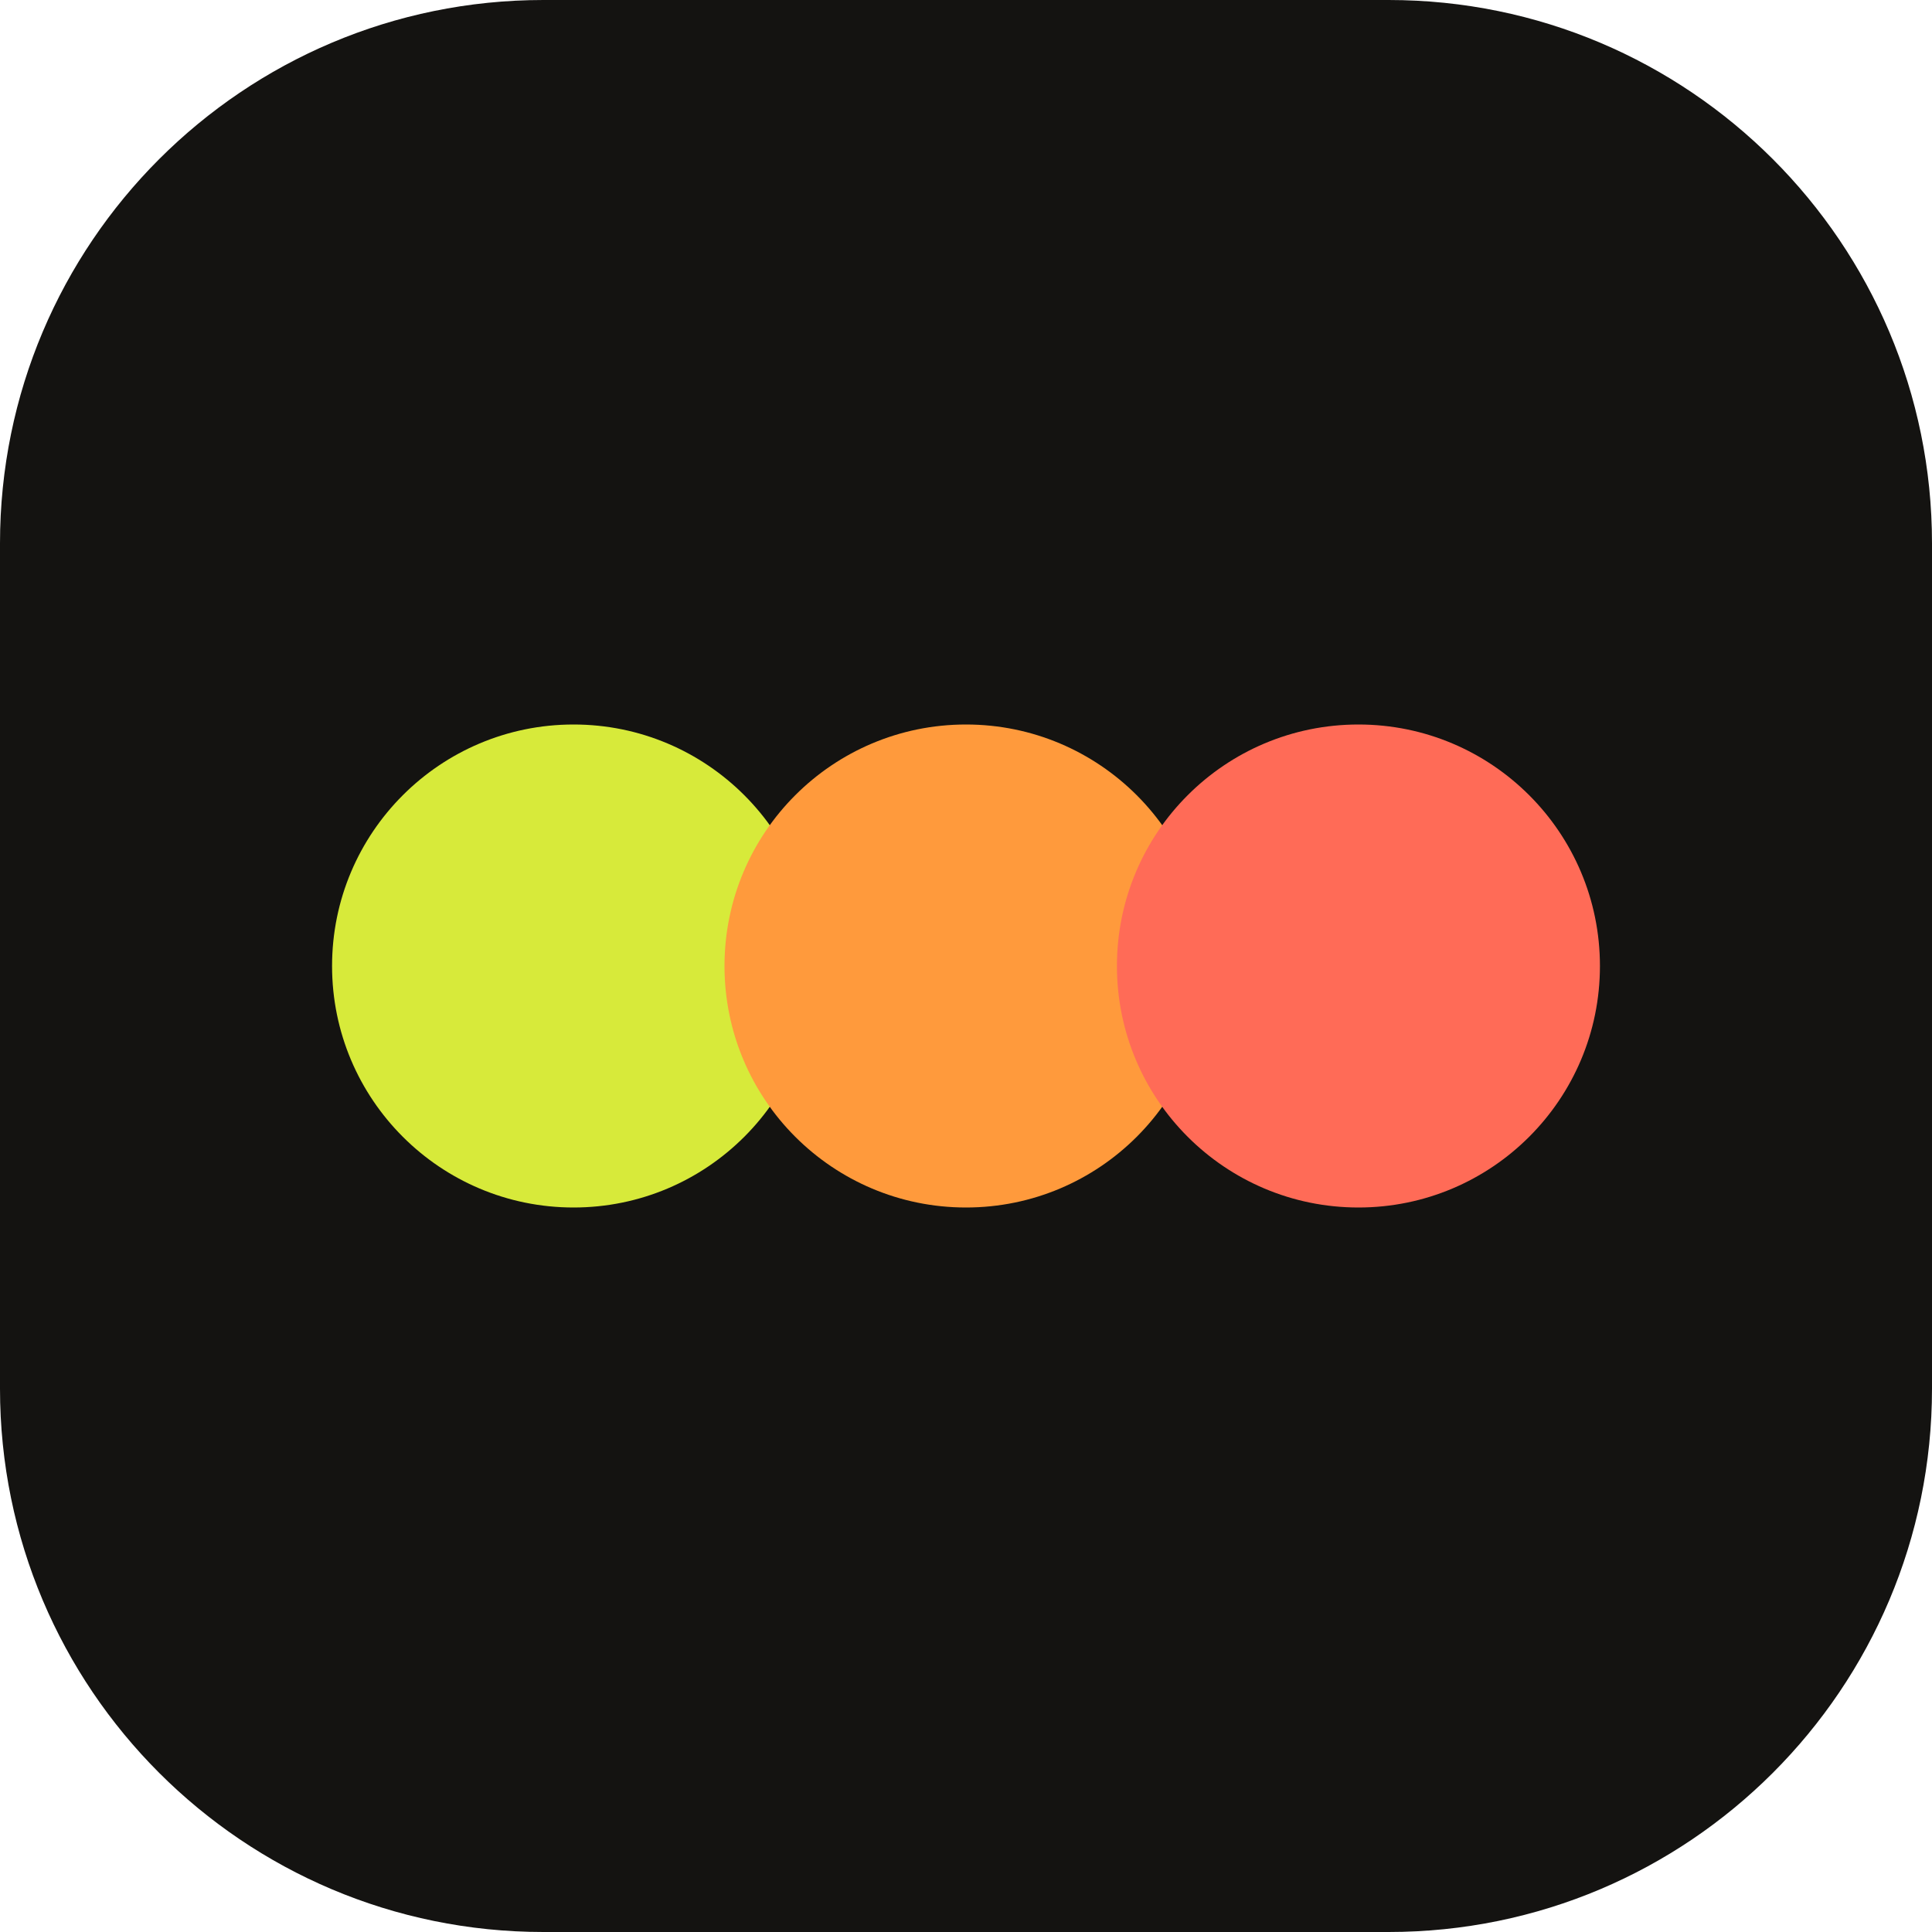
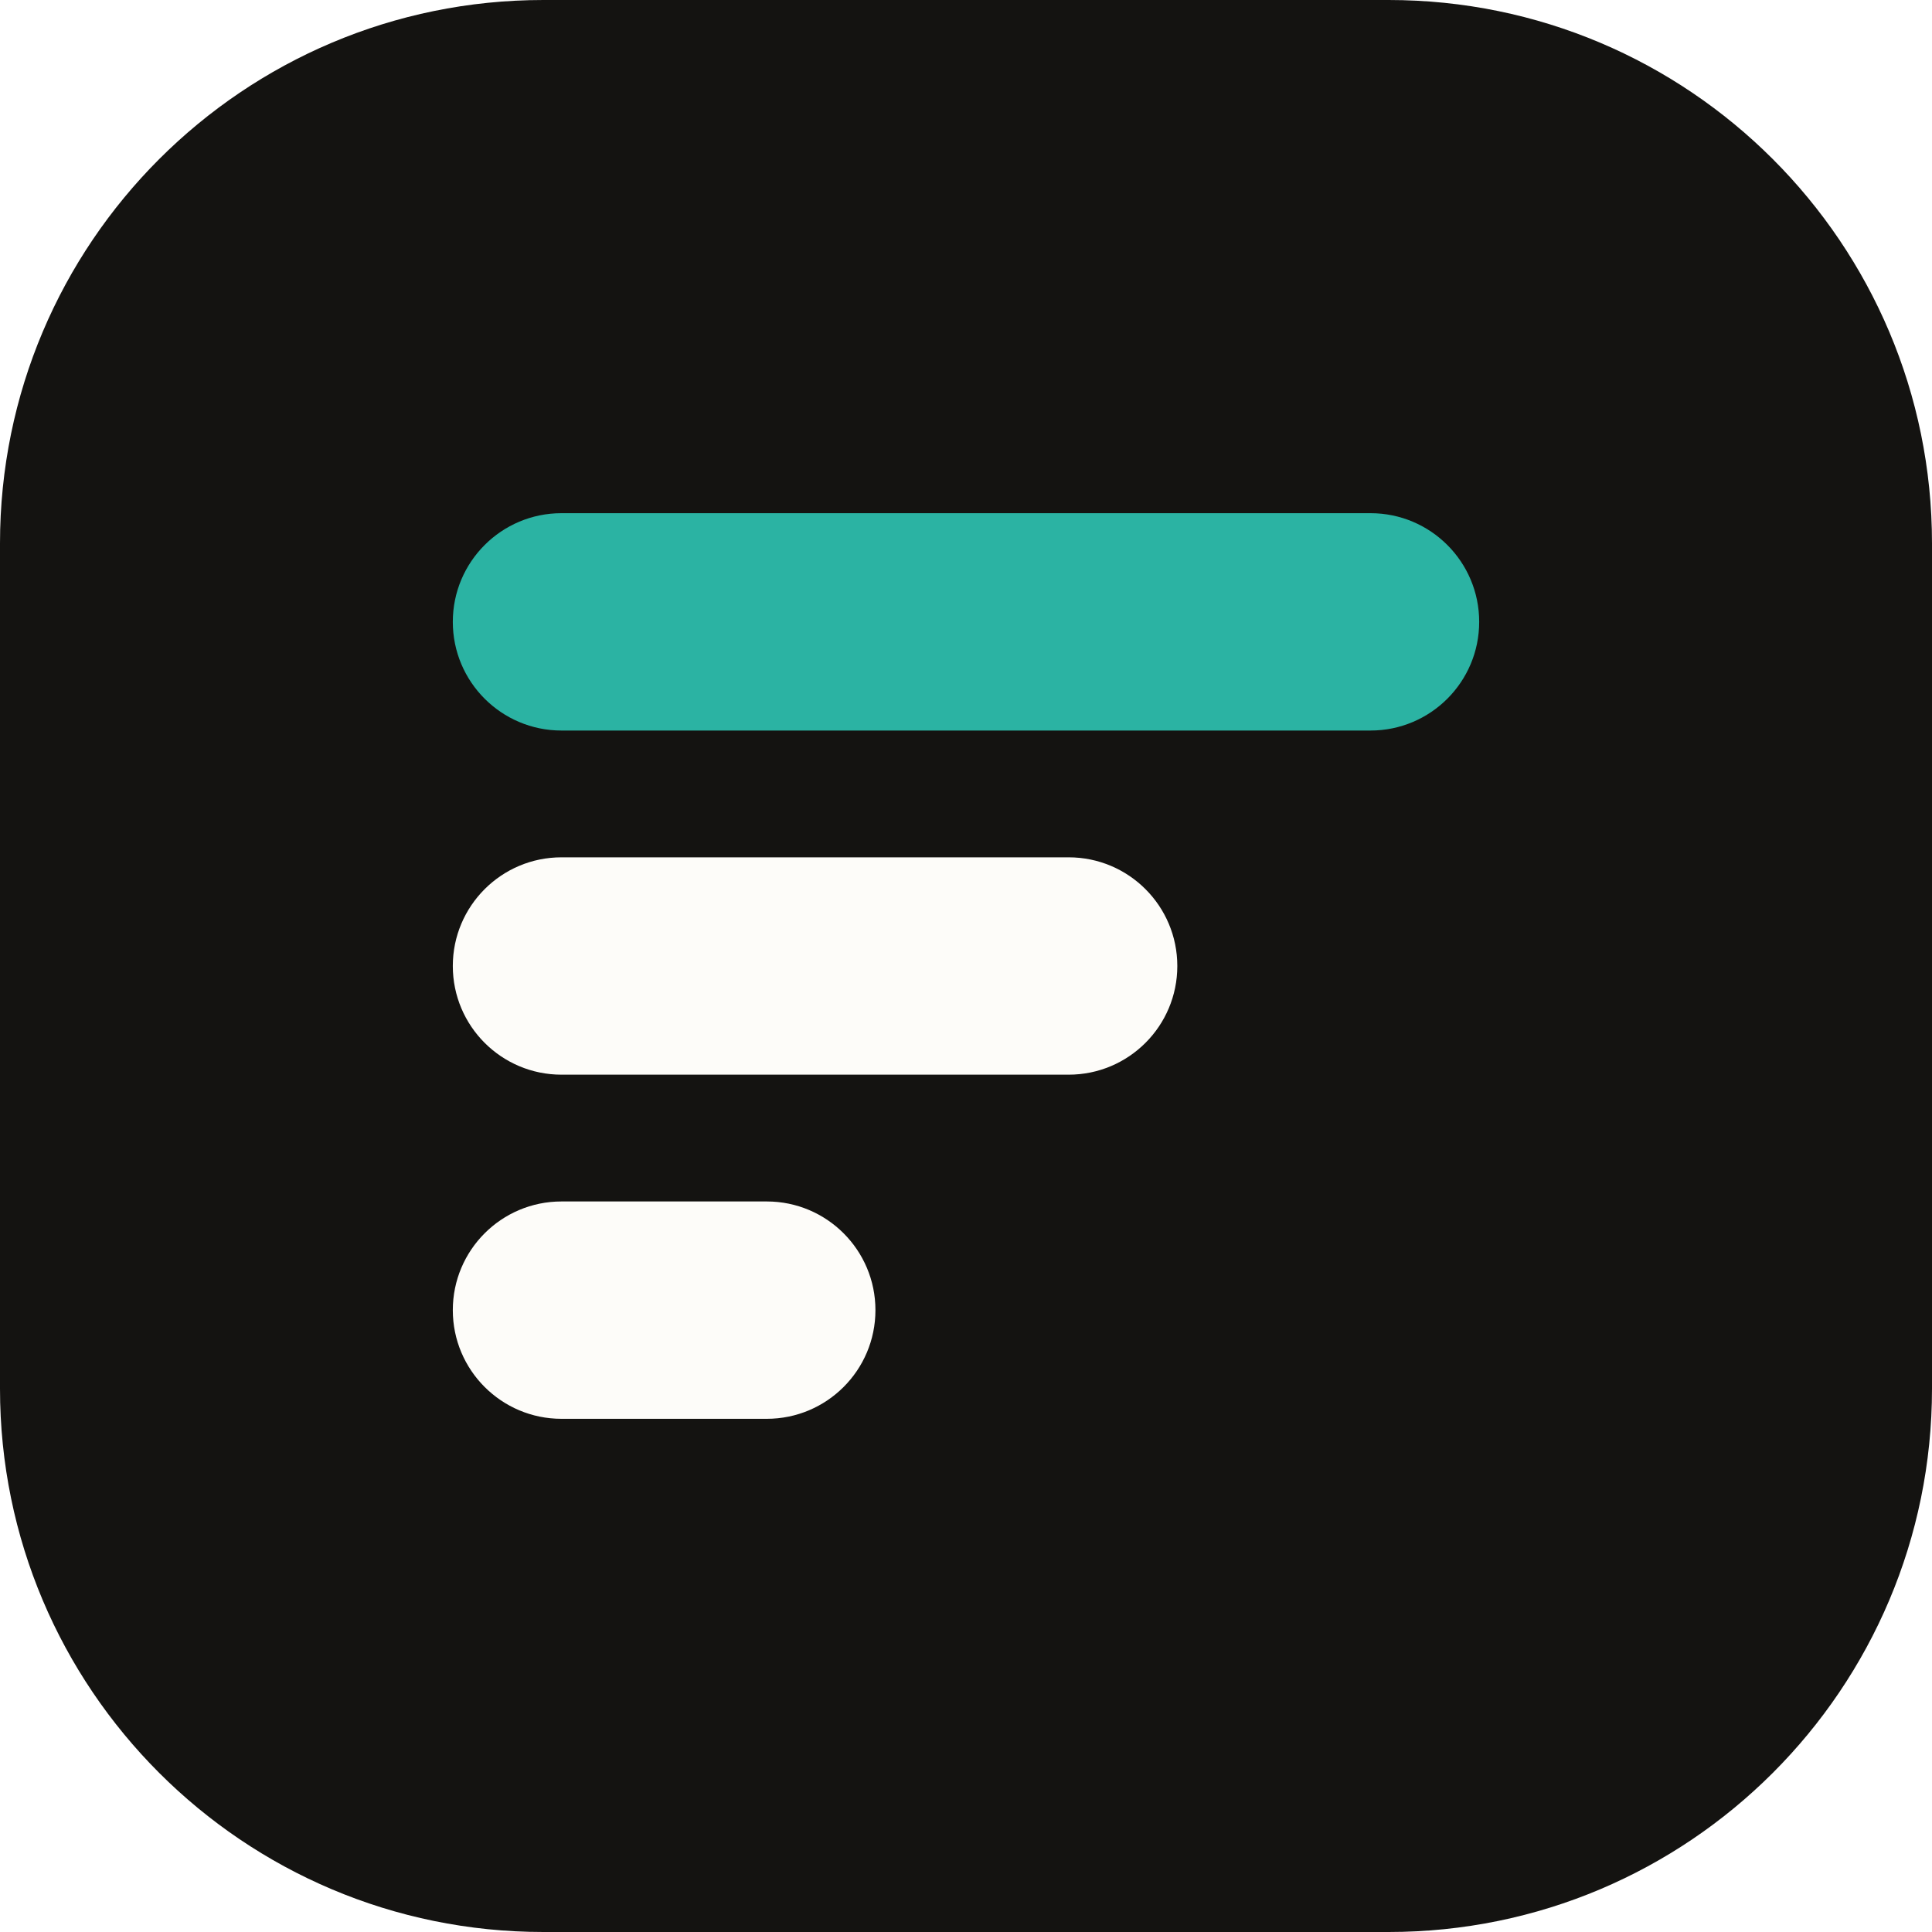
<svg xmlns="http://www.w3.org/2000/svg" viewBox="0 0 32 32">
  <rect width="32" height="32" rx="9" fill="#141311" />
-   <circle cx="9.5" cy="16" r="4" fill="#d7ea3a" />
-   <circle cx="16" cy="16" r="4" fill="#ff9a3c" />
-   <circle cx="22.5" cy="16" r="4" fill="#ff6b57" />
+   <rect x="7.5" y="8.5" width="17" height="3.6" rx="1.8" fill="#2bb3a3" />
+   <rect x="7.5" y="14.2" width="12" height="3.6" rx="1.8" fill="#fdfcf9" />
+   <rect x="7.5" y="19.9" width="7" height="3.6" rx="1.8" fill="#fdfcf9" />
</svg>
